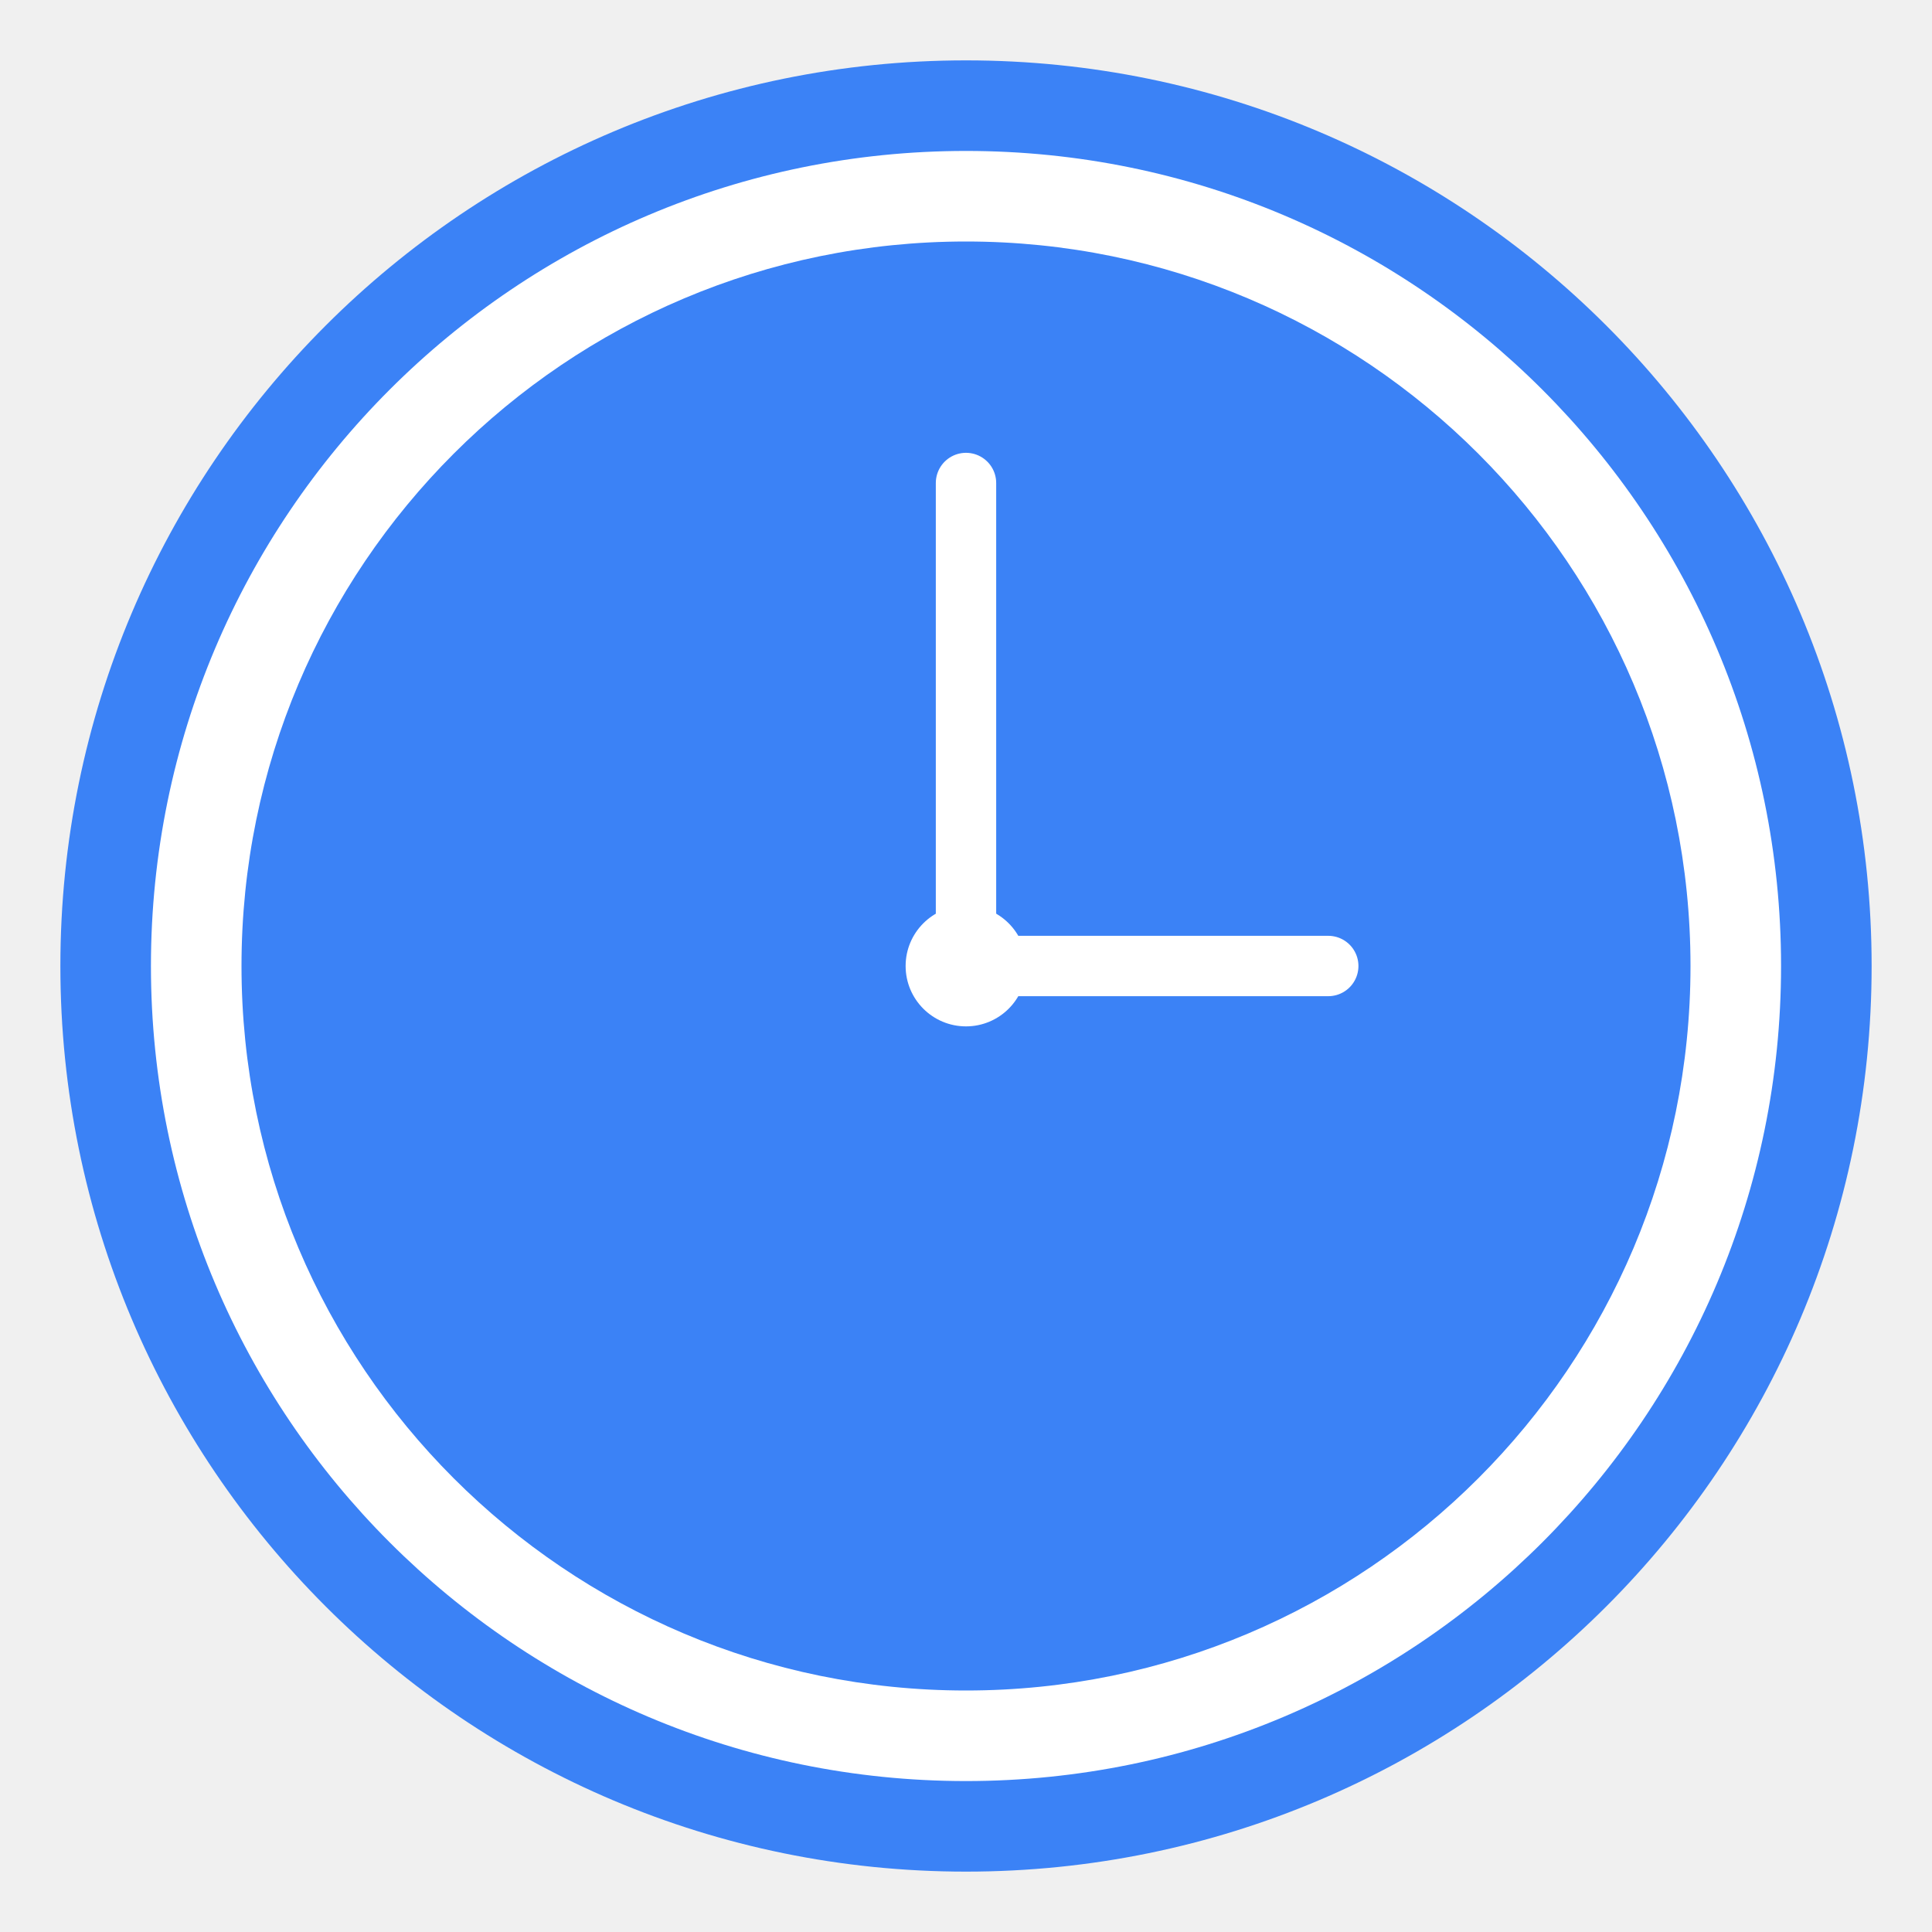
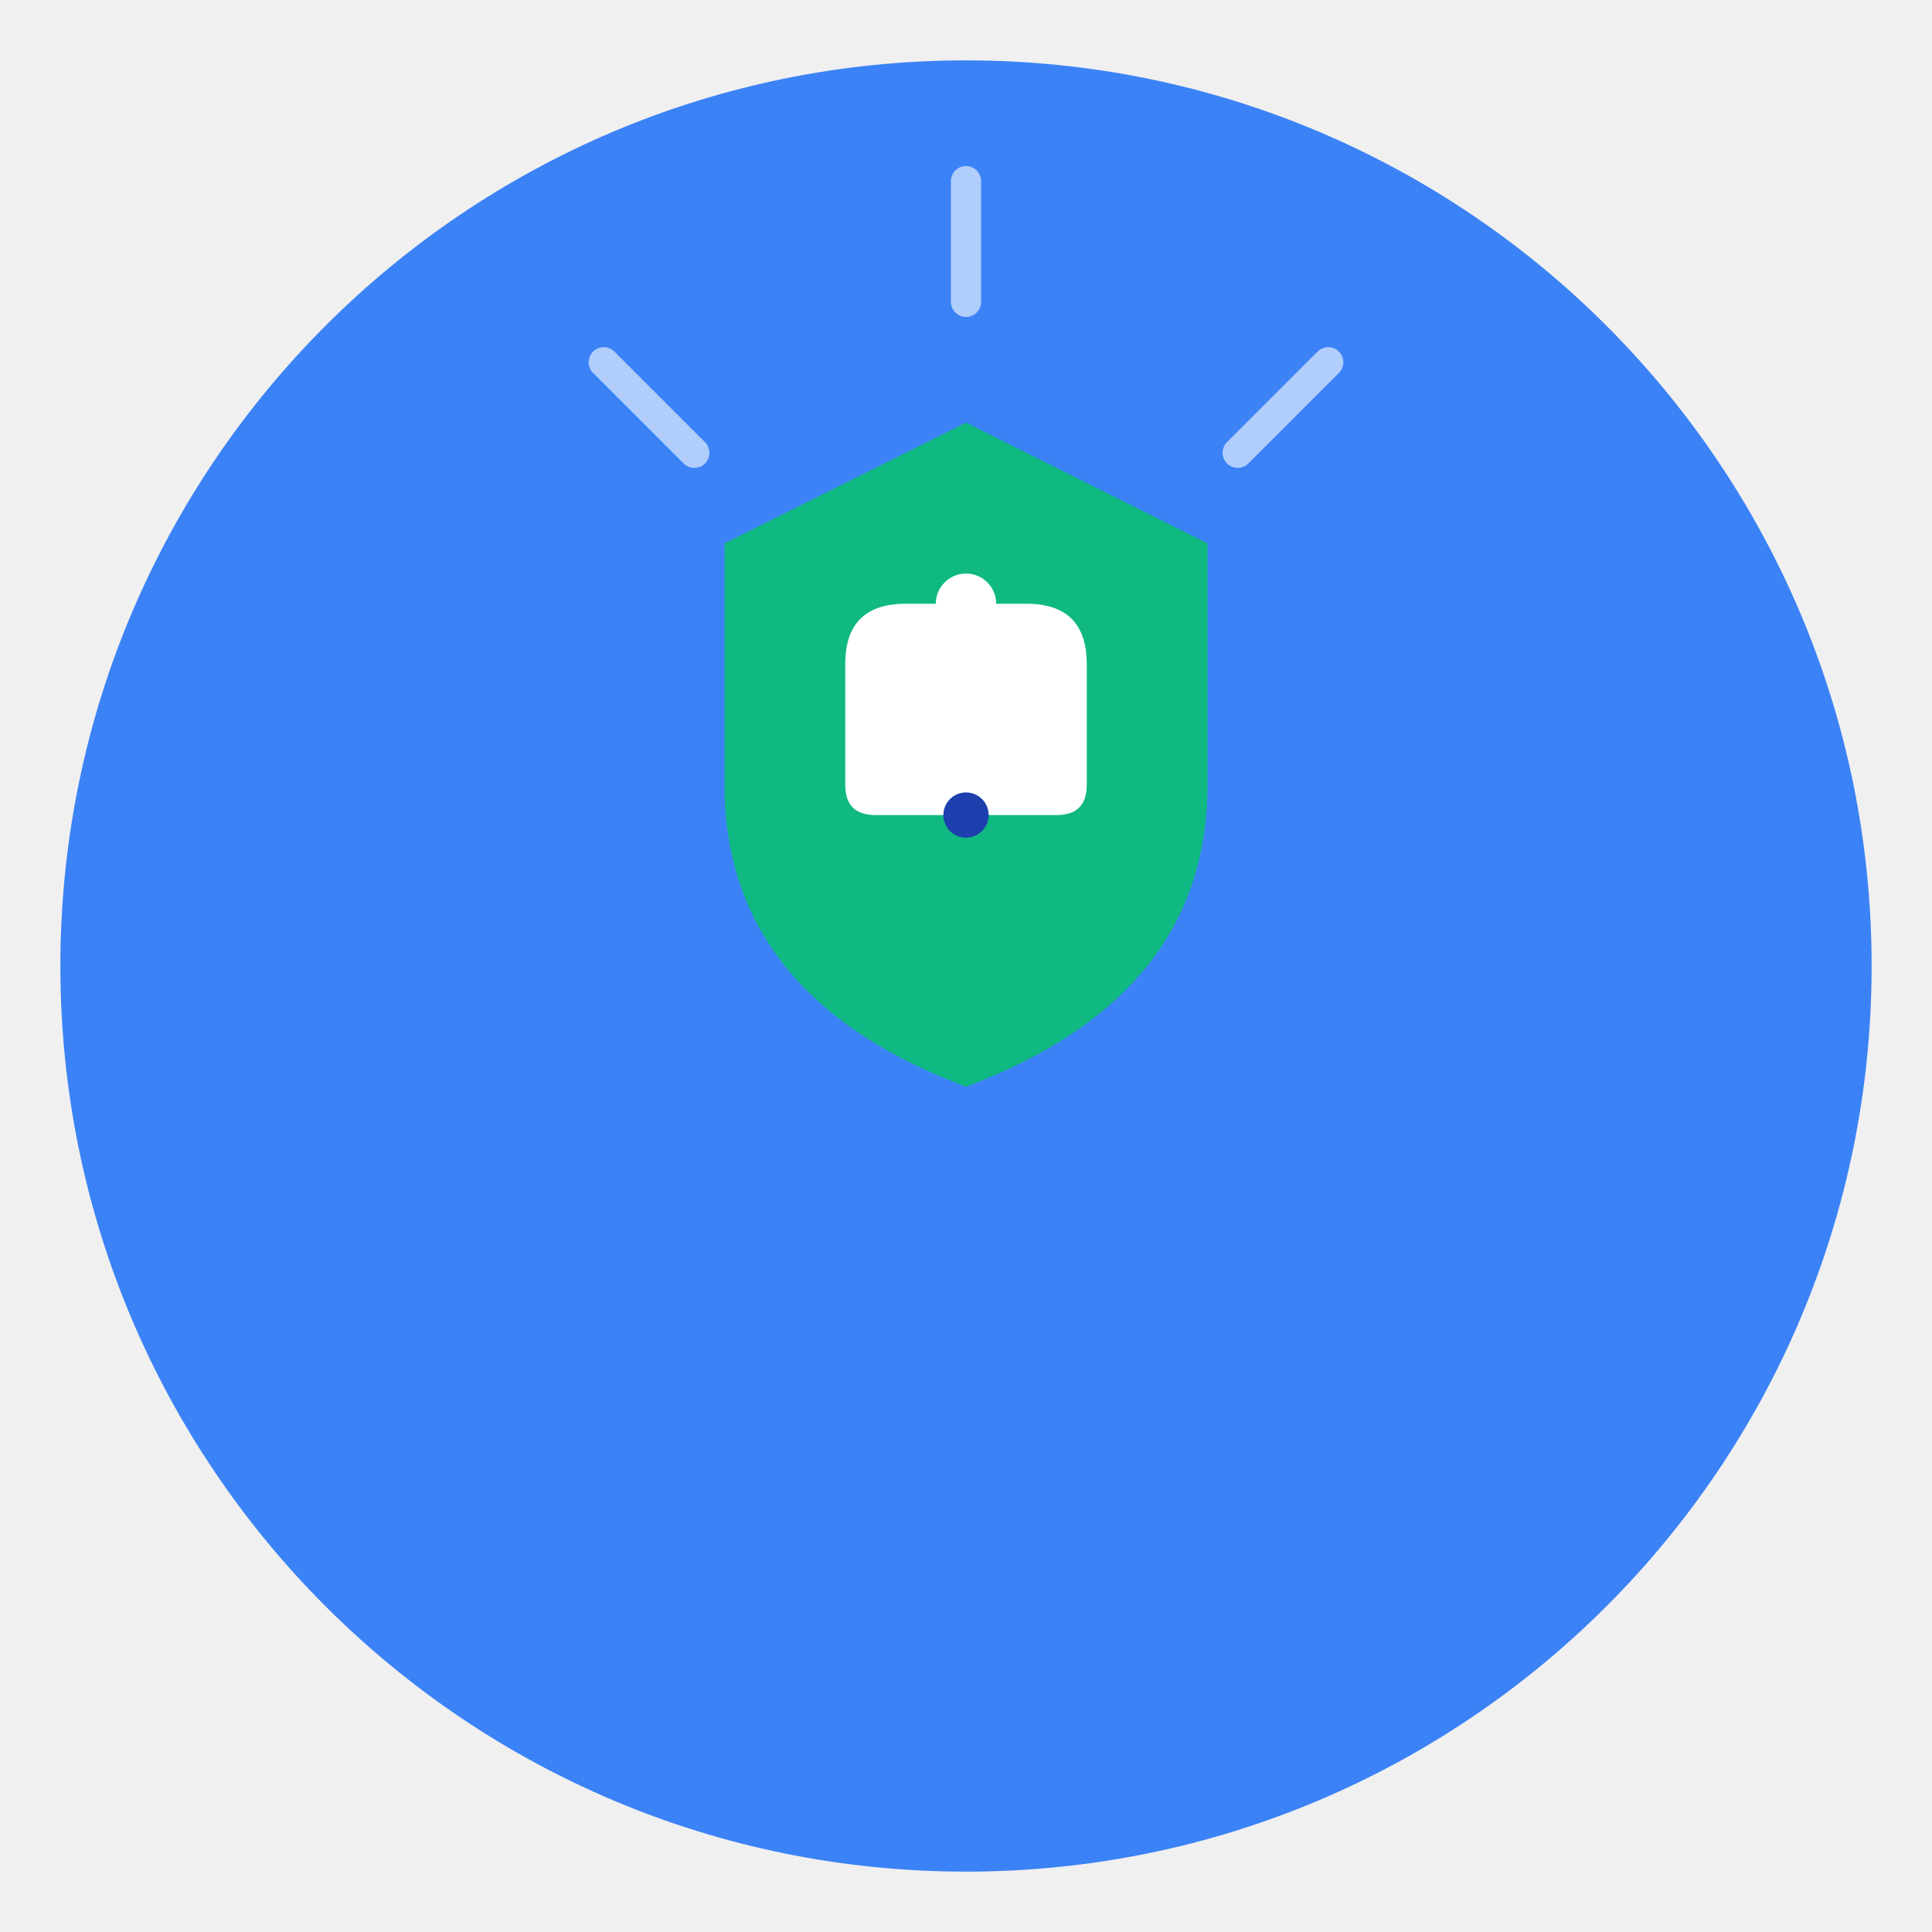
- <svg xmlns="http://www.w3.org/2000/svg" width="128" height="128" viewBox="0 0 128 128" fill="none">
+ <svg xmlns="http://www.w3.org/2000/svg" width="128" height="128" viewBox="0 0 128 128">
  <circle cx="64" cy="64" r="60" fill="#3B82F6" />
-   <circle cx="64" cy="64" r="54" fill="white" />
-   <circle cx="64" cy="64" r="48" fill="#3B82F6" />
-   <line x1="64" y1="64" x2="64" y2="32" stroke="white" stroke-width="4" stroke-linecap="round" />
-   <line x1="64" y1="64" x2="88" y2="64" stroke="white" stroke-width="4" stroke-linecap="round" />
-   <circle cx="64" cy="64" r="4" fill="white" />
+   <path d="M64 28 L80 36 L80 52 Q80 66 64 72 Q48 66 48 52 L48 36 Z" fill="#10B981" />
+   <g transform="translate(64, 48)">
+     <path d="M-8 -4 Q-8 -8 -4 -8 L4 -8 Q8 -8 8 -4 L8 4 Q8 6 6 6 L-6 6 Q-8 6 -8 4 Z" fill="white" />
+     <circle cx="0" cy="-8" r="2" fill="white" />
+     <circle cx="0" cy="6" r="1.5" fill="#1E40AF" />
+   </g>
+   <g opacity="0.6">
+     <line x1="64" y1="20" x2="64" y2="12" stroke="white" stroke-width="2" stroke-linecap="round" />
+     <line x1="82" y1="30" x2="88" y2="24" stroke="white" stroke-width="2" stroke-linecap="round" />
+     <line x1="46" y1="30" x2="40" y2="24" stroke="white" stroke-width="2" stroke-linecap="round" />
+   </g>
</svg>
